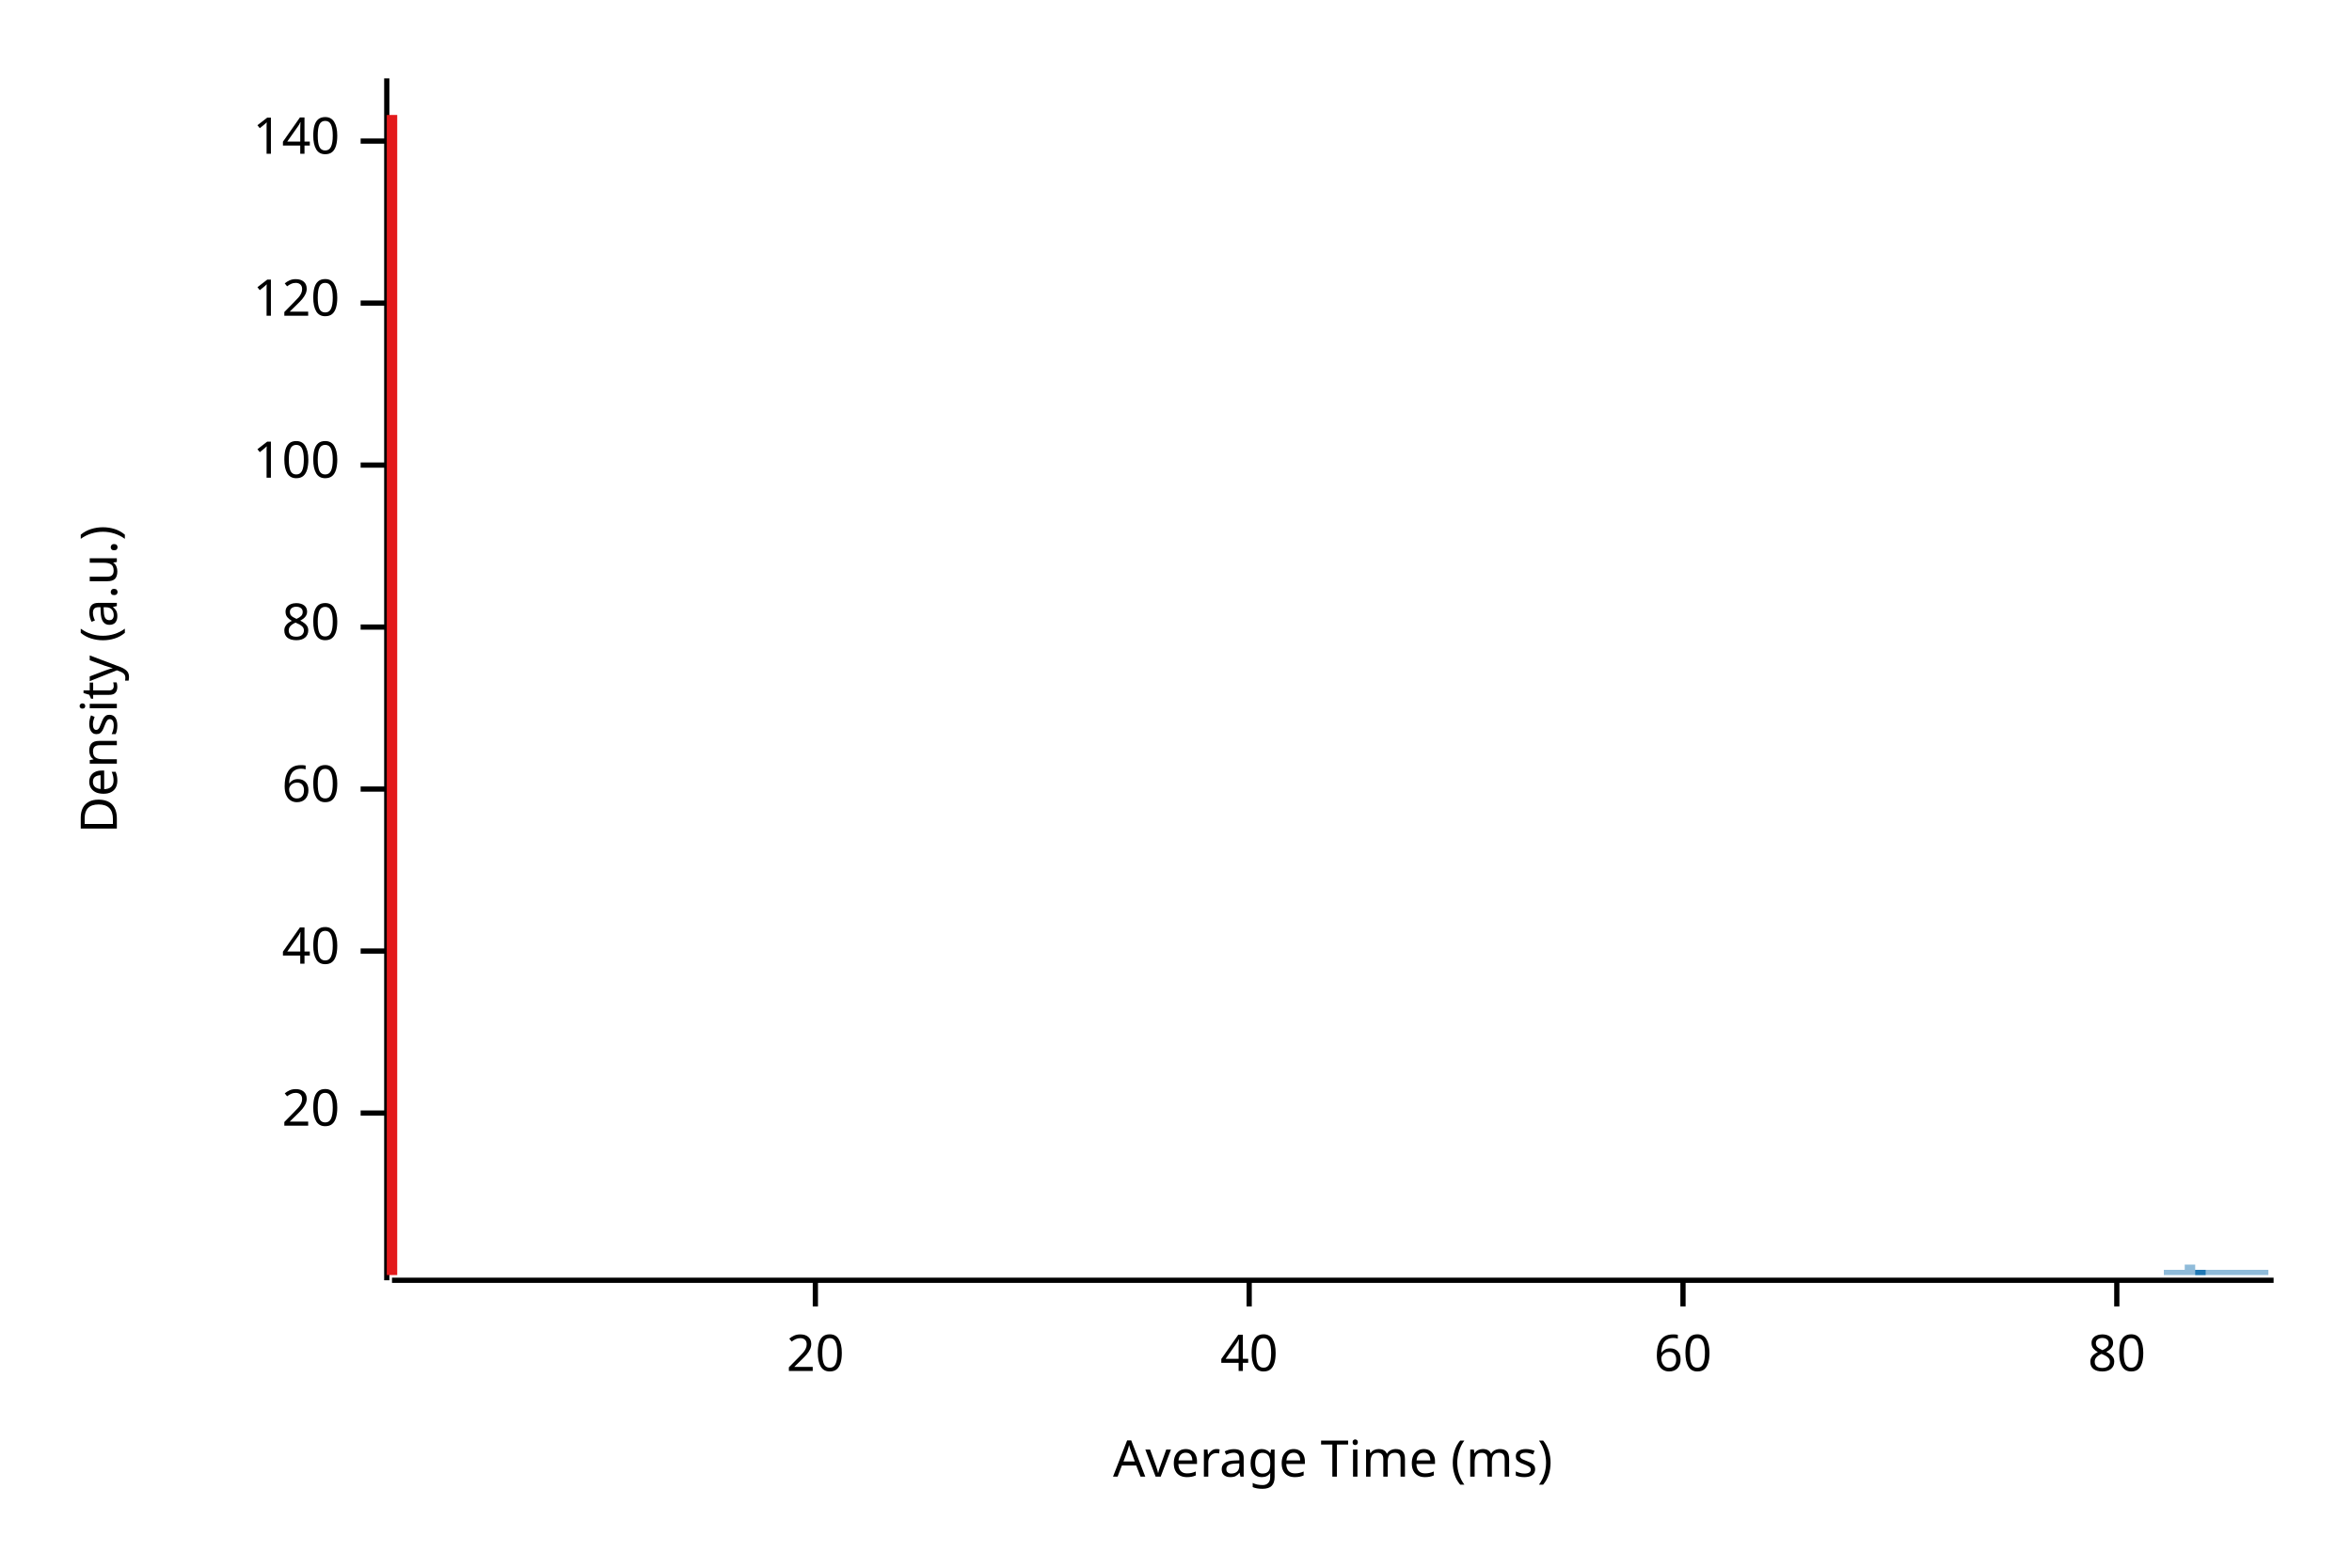
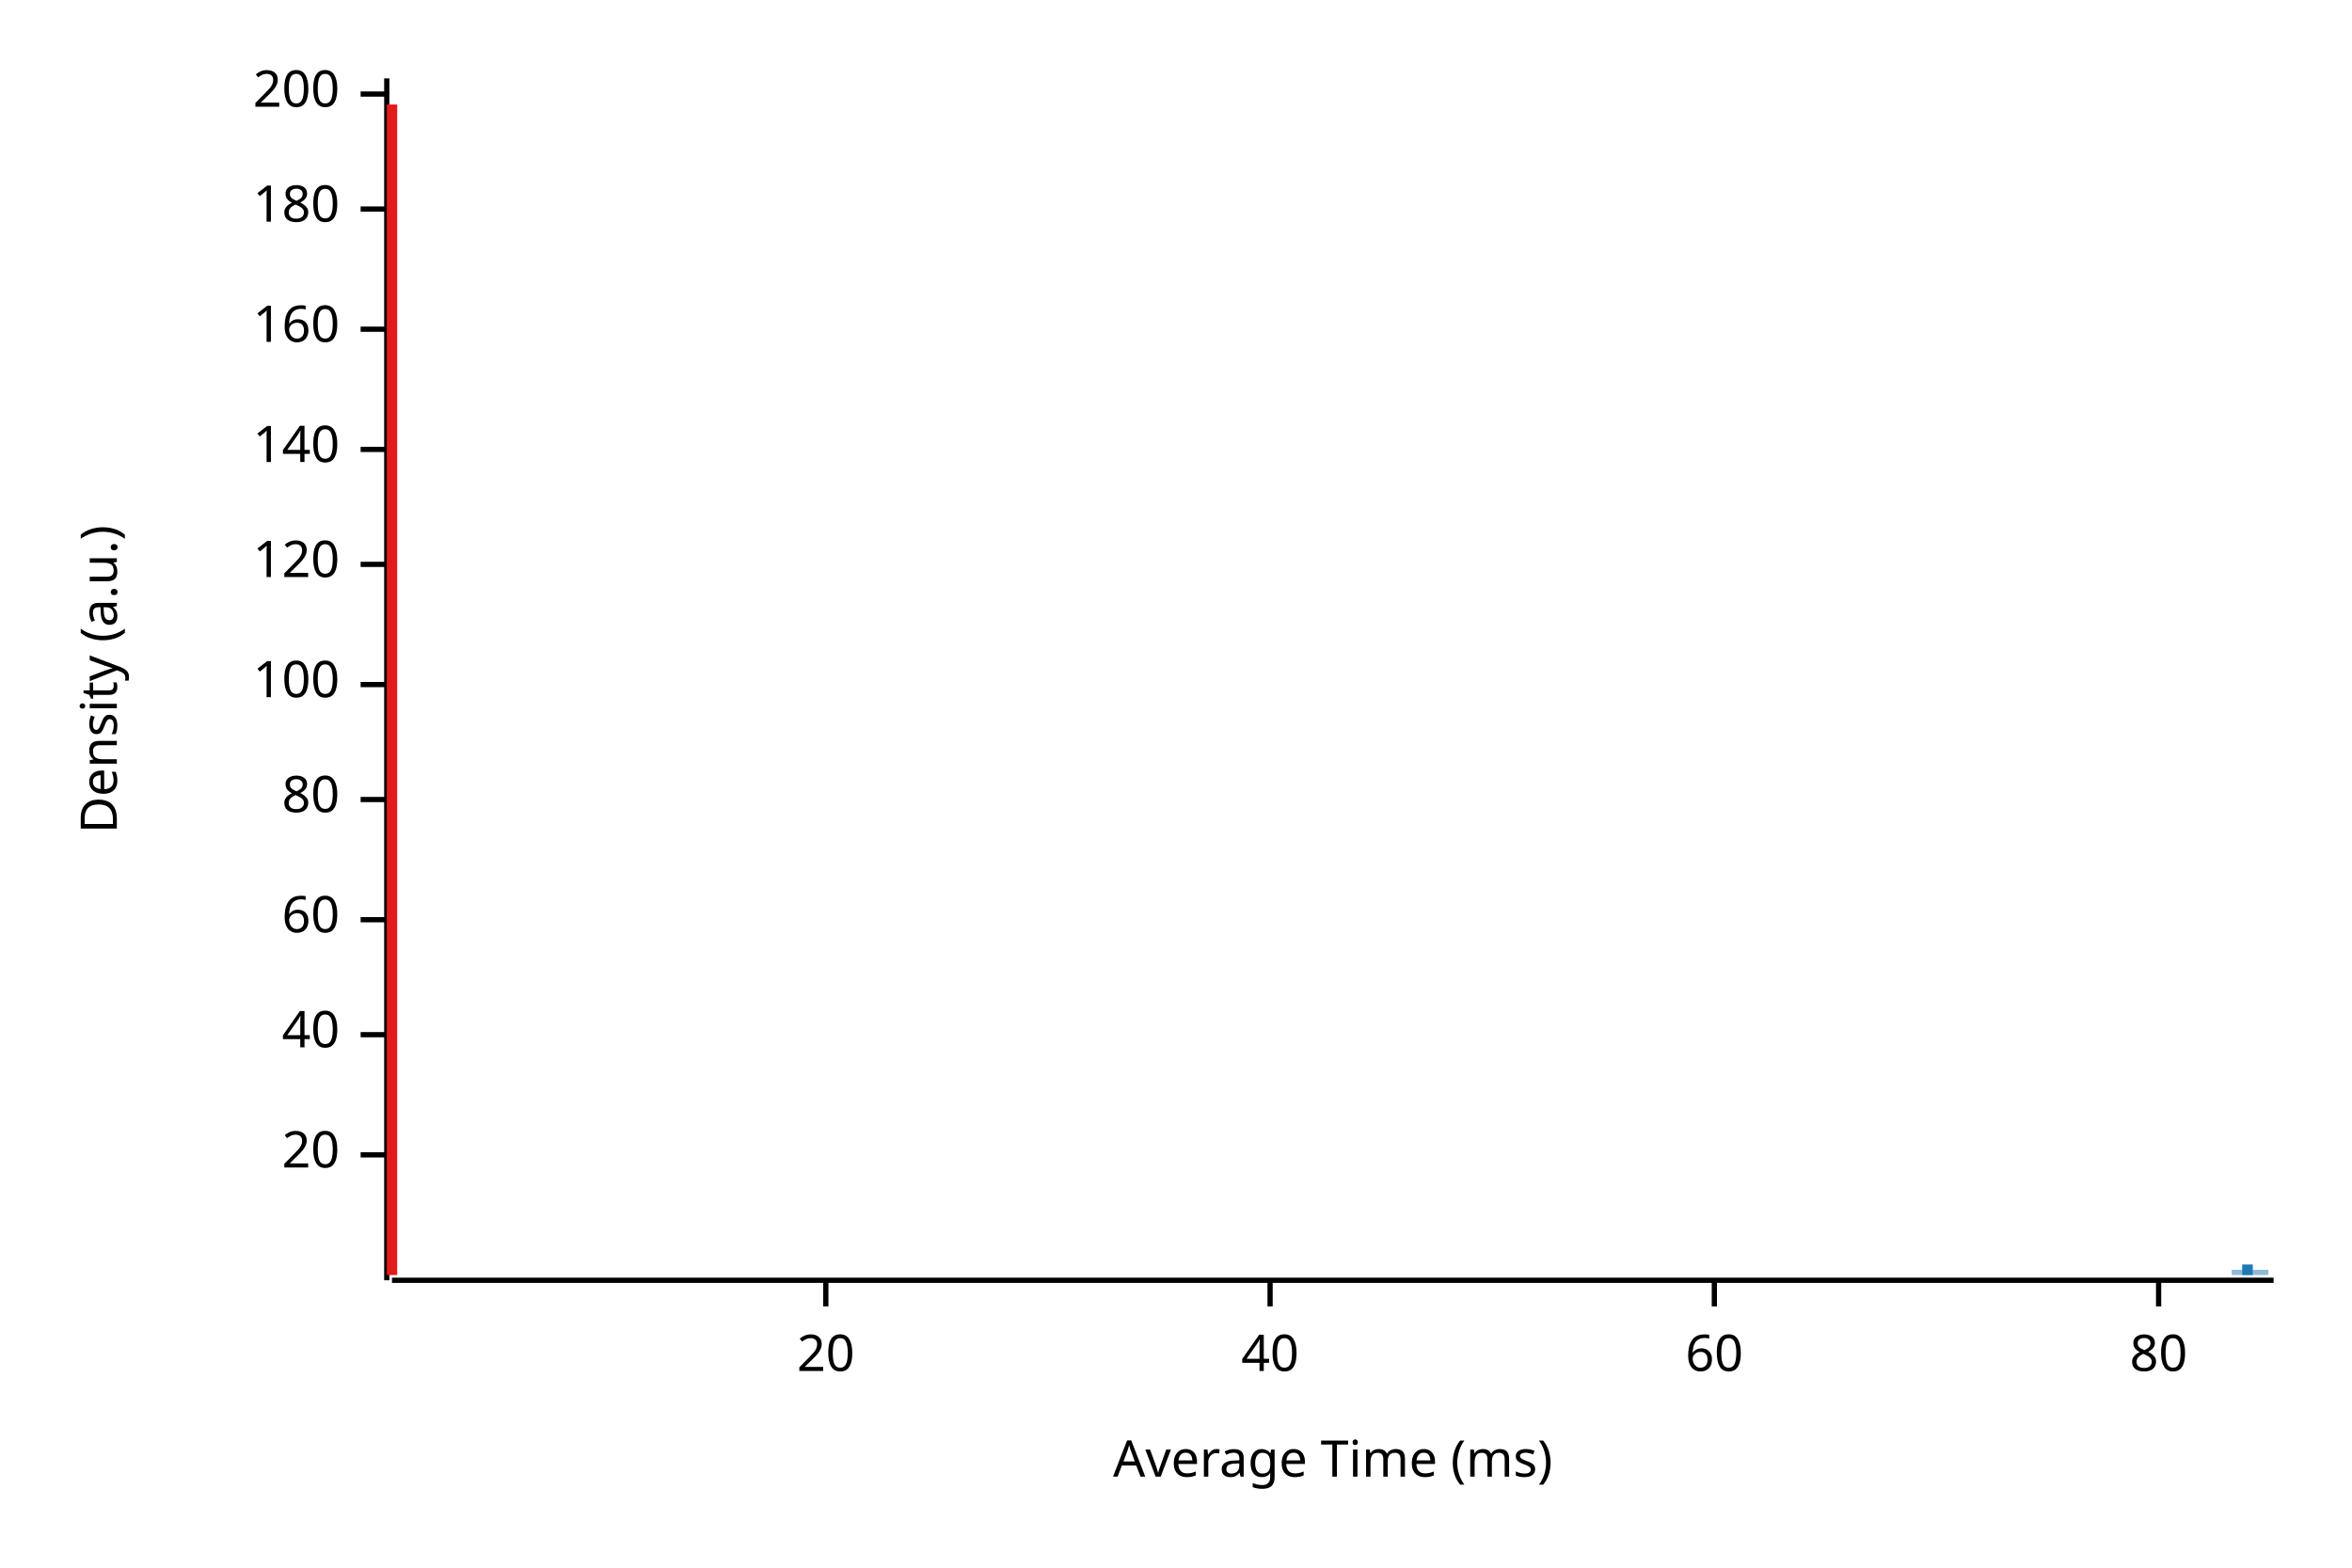
<svg xmlns="http://www.w3.org/2000/svg" width="450" height="300" viewBox="0 0 450 300">
  <text x="15" y="130" dy="0.76em" text-anchor="middle" font-family="sans-serif" font-size="9.677" opacity="1" fill="#000000" transform="rotate(270, 15, 130)">
Density (a.u.)
</text>
  <text x="255" y="285" dy="-0.5ex" text-anchor="middle" font-family="sans-serif" font-size="9.677" opacity="1" fill="#000000">
Average Time (ms)
</text>
  <polyline fill="none" opacity="1" stroke="#000000" stroke-width="1" points="74,15 74,245 " />
-   <text x="65" y="213" dy="0.5ex" text-anchor="end" font-family="sans-serif" font-size="9.677" opacity="1" fill="#000000">
+   <text x="65" y="221" dy="0.5ex" text-anchor="end" font-family="sans-serif" font-size="9.677" opacity="1" fill="#000000">
20
</text>
-   <polyline fill="none" opacity="1" stroke="#000000" stroke-width="1" points="69,213 74,213 " />
-   <text x="65" y="182" dy="0.5ex" text-anchor="end" font-family="sans-serif" font-size="9.677" opacity="1" fill="#000000">
+   <polyline fill="none" opacity="1" stroke="#000000" stroke-width="1" points="69,221 74,221 " />
+   <text x="65" y="198" dy="0.5ex" text-anchor="end" font-family="sans-serif" font-size="9.677" opacity="1" fill="#000000">
40
</text>
-   <polyline fill="none" opacity="1" stroke="#000000" stroke-width="1" points="69,182 74,182 " />
-   <text x="65" y="151" dy="0.5ex" text-anchor="end" font-family="sans-serif" font-size="9.677" opacity="1" fill="#000000">
+   <polyline fill="none" opacity="1" stroke="#000000" stroke-width="1" points="69,198 74,198 " />
+   <text x="65" y="176" dy="0.5ex" text-anchor="end" font-family="sans-serif" font-size="9.677" opacity="1" fill="#000000">
60
</text>
-   <polyline fill="none" opacity="1" stroke="#000000" stroke-width="1" points="69,151 74,151 " />
-   <text x="65" y="120" dy="0.5ex" text-anchor="end" font-family="sans-serif" font-size="9.677" opacity="1" fill="#000000">
+   <polyline fill="none" opacity="1" stroke="#000000" stroke-width="1" points="69,176 74,176 " />
+   <text x="65" y="153" dy="0.5ex" text-anchor="end" font-family="sans-serif" font-size="9.677" opacity="1" fill="#000000">
80
</text>
-   <polyline fill="none" opacity="1" stroke="#000000" stroke-width="1" points="69,120 74,120 " />
-   <text x="65" y="89" dy="0.5ex" text-anchor="end" font-family="sans-serif" font-size="9.677" opacity="1" fill="#000000">
+   <polyline fill="none" opacity="1" stroke="#000000" stroke-width="1" points="69,153 74,153 " />
+   <text x="65" y="131" dy="0.5ex" text-anchor="end" font-family="sans-serif" font-size="9.677" opacity="1" fill="#000000">
100
</text>
-   <polyline fill="none" opacity="1" stroke="#000000" stroke-width="1" points="69,89 74,89 " />
-   <text x="65" y="58" dy="0.5ex" text-anchor="end" font-family="sans-serif" font-size="9.677" opacity="1" fill="#000000">
+   <polyline fill="none" opacity="1" stroke="#000000" stroke-width="1" points="69,131 74,131 " />
+   <text x="65" y="108" dy="0.5ex" text-anchor="end" font-family="sans-serif" font-size="9.677" opacity="1" fill="#000000">
120
</text>
-   <polyline fill="none" opacity="1" stroke="#000000" stroke-width="1" points="69,58 74,58 " />
-   <text x="65" y="27" dy="0.5ex" text-anchor="end" font-family="sans-serif" font-size="9.677" opacity="1" fill="#000000">
+   <polyline fill="none" opacity="1" stroke="#000000" stroke-width="1" points="69,108 74,108 " />
+   <text x="65" y="86" dy="0.5ex" text-anchor="end" font-family="sans-serif" font-size="9.677" opacity="1" fill="#000000">
140
</text>
-   <polyline fill="none" opacity="1" stroke="#000000" stroke-width="1" points="69,27 74,27 " />
+   <polyline fill="none" opacity="1" stroke="#000000" stroke-width="1" points="69,86 74,86 " />
+   <text x="65" y="63" dy="0.5ex" text-anchor="end" font-family="sans-serif" font-size="9.677" opacity="1" fill="#000000">
+ 160
+ </text>
+   <polyline fill="none" opacity="1" stroke="#000000" stroke-width="1" points="69,63 74,63 " />
+   <text x="65" y="40" dy="0.5ex" text-anchor="end" font-family="sans-serif" font-size="9.677" opacity="1" fill="#000000">
+ 180
+ </text>
+   <polyline fill="none" opacity="1" stroke="#000000" stroke-width="1" points="69,40 74,40 " />
+   <text x="65" y="18" dy="0.5ex" text-anchor="end" font-family="sans-serif" font-size="9.677" opacity="1" fill="#000000">
+ 200
+ </text>
+   <polyline fill="none" opacity="1" stroke="#000000" stroke-width="1" points="69,18 74,18 " />
  <polyline fill="none" opacity="1" stroke="#000000" stroke-width="1" points="75,245 435,245 " />
-   <text x="156" y="255" dy="0.76em" text-anchor="middle" font-family="sans-serif" font-size="9.677" opacity="1" fill="#000000">
+   <text x="158" y="255" dy="0.76em" text-anchor="middle" font-family="sans-serif" font-size="9.677" opacity="1" fill="#000000">
20
</text>
-   <polyline fill="none" opacity="1" stroke="#000000" stroke-width="1" points="156,245 156,250 " />
-   <text x="239" y="255" dy="0.76em" text-anchor="middle" font-family="sans-serif" font-size="9.677" opacity="1" fill="#000000">
+   <polyline fill="none" opacity="1" stroke="#000000" stroke-width="1" points="158,245 158,250 " />
+   <text x="243" y="255" dy="0.76em" text-anchor="middle" font-family="sans-serif" font-size="9.677" opacity="1" fill="#000000">
40
</text>
-   <polyline fill="none" opacity="1" stroke="#000000" stroke-width="1" points="239,245 239,250 " />
-   <text x="322" y="255" dy="0.76em" text-anchor="middle" font-family="sans-serif" font-size="9.677" opacity="1" fill="#000000">
+   <polyline fill="none" opacity="1" stroke="#000000" stroke-width="1" points="243,245 243,250 " />
+   <text x="328" y="255" dy="0.76em" text-anchor="middle" font-family="sans-serif" font-size="9.677" opacity="1" fill="#000000">
60
</text>
-   <polyline fill="none" opacity="1" stroke="#000000" stroke-width="1" points="322,245 322,250 " />
-   <text x="405" y="255" dy="0.76em" text-anchor="middle" font-family="sans-serif" font-size="9.677" opacity="1" fill="#000000">
+   <polyline fill="none" opacity="1" stroke="#000000" stroke-width="1" points="328,245 328,250 " />
+   <text x="413" y="255" dy="0.76em" text-anchor="middle" font-family="sans-serif" font-size="9.677" opacity="1" fill="#000000">
80
</text>
-   <polyline fill="none" opacity="1" stroke="#000000" stroke-width="1" points="405,245 405,250 " />
-   <polygon opacity="0.5" fill="#E31A1C" points="75,243 75,243 75,243 75,243 75,243 75,243 75,243 75,243 75,243 75,243 75,243 75,243 75,243 75,242 75,242 75,242 75,242 75,241 75,241 75,240 75,240 75,239 75,238 75,237 75,236 75,235 75,234 75,232 75,231 75,229 75,227 75,224 75,222 75,219 75,216 75,212 75,208 75,204 75,200 75,195 75,190 75,184 75,179 75,172 75,166 75,159 75,152 75,145 75,137 75,129 75,121 75,113 75,105 75,97 75,89 75,81 75,73 75,66 75,59 75,52 75,45 75,39 75,34 75,29 75,24 75,21 75,18 75,16 75,15 75,15 75,15 75,15 75,16 75,18 75,21 75,25 75,29 75,34 75,40 75,46 75,52 75,59 75,66 75,74 75,81 75,89 75,97 75,105 75,112 75,120 75,128 75,135 75,142 75,149 75,156 75,162 75,169 75,174 75,180 75,185 75,190 75,195 75,199 75,203 75,207 75,210 75,213 75,216 75,219 75,221 75,223 75,225 75,227 75,228 75,230 75,231 75,232 75,234 75,234 75,235 75,236 75,237 75,238 75,238 75,239 75,239 75,240 75,240 75,240 75,241 75,241 75,241 75,241 75,242 75,242 75,242 75,242 75,242 75,242 75,243 75,243 75,243 75,243 75,243 75,243 75,243 75,243 75,243 75,243 75,243 75,243 75,243 75,243 75,243 75,243 75,243 75,243 75,243 75,243 75,243 75,243 75,243 75,243 75,243 75,243 75,243 75,243 75,243 75,243 75,243 75,243 75,243 75,243 75,243 75,243 75,243 75,244 75,244 75,244 75,244 75,244 75,244 75,244 75,244 75,244 75,244 75,244 75,244 75,244 75,244 75,244 75,244 75,244 75,244 75,244 75,244 75,244 75,244 75,244 75,244 75,244 75,244 75,244 75,244 75,244 75,244 75,244 75,244 75,244 75,244 75,244 75,244 75,244 75,244 75,244 75,244 75,244 75,244 75,244 75,244 75,244 75,244 75,244 75,244 75,244 75,244 75,244 75,244 75,244 75,244 75,244 75,244 75,244 75,244 75,244 75,244 75,244 75,244 75,244 75,244 75,244 75,244 75,244 75,244 75,244 75,244 75,244 75,244 75,244 75,244 75,244 75,244 75,244 75,244 75,244 75,244 75,244 75,244 75,244 75,244 75,244 75,244 75,244 75,244 75,244 75,244 75,244 75,244 75,244 75,244 75,244 75,244 75,244 75,244 75,244 75,244 75,244 75,244 75,244 75,244 75,244 75,244 75,244 75,244 75,244 75,244 75,244 75,244 75,244 75,244 75,244 75,244 75,244 75,244 75,244 75,244 75,244 75,244 75,244 75,244 75,244 75,244 75,244 75,244 75,244 75,244 75,244 75,244 75,244 75,244 75,244 75,244 75,244 75,244 75,244 75,244 75,244 75,244 75,244 75,244 75,244 75,244 75,244 75,244 75,244 75,244 75,244 75,244 75,244 75,244 75,244 75,244 75,244 75,244 75,244 75,244 75,244 75,244 75,244 75,244 75,244 75,244 75,244 75,244 75,244 75,244 75,244 75,244 75,244 75,244 75,244 75,244 75,244 75,244 75,244 75,244 75,244 75,244 75,244 75,244 75,244 75,244 75,244 75,244 75,244 75,244 75,244 75,244 75,244 75,244 75,244 75,244 75,244 75,244 75,244 75,244 75,244 75,244 75,244 75,244 75,244 75,244 75,244 75,244 75,244 75,244 75,243 75,243 75,243 75,243 75,243 75,243 75,243 75,243 75,243 75,243 75,243 75,243 75,243 75,243 75,243 75,243 75,243 75,243 75,243 75,243 75,243 75,243 75,243 75,243 75,243 75,243 75,243 75,243 75,243 75,243 75,243 75,243 75,243 75,243 75,243 75,243 75,243 75,243 75,243 75,243 75,243 75,243 75,242 75,242 75,242 75,242 75,242 75,242 75,242 75,242 75,242 75,242 75,242 75,241 75,241 75,241 75,241 75,241 75,241 75,241 75,241 75,241 75,241 75,241 75,241 75,241 75,241 75,241 75,241 75,241 75,241 75,241 75,241 75,241 75,241 75,242 75,242 75,242 75,242 75,242 75,242 75,242 75,242 75,242 75,242 75,242 75,242 75,243 75,243 75,243 75,243 75,243 75,243 75,243 75,243 75,243 75,243 75,243 75,243 75,243 75,243 75,243 75,243 75,243 75,243 75,243 75,243 75,243 75,243 75,243 75,243 75,243 75,243 75,243 75,244 75,244 " />
-   <polygon opacity="0.5" fill="#1F78B4" points="414,243 414,243 414,243 414,243 414,243 414,243 414,243 414,243 414,243 414,243 414,243 414,243 414,243 414,243 414,243 414,243 414,243 415,243 415,243 415,243 415,243 415,243 415,243 415,243 415,243 415,243 415,243 415,243 415,243 415,243 415,243 415,243 415,243 415,243 415,243 415,243 415,243 415,243 415,243 415,243 415,243 416,243 416,243 416,243 416,243 416,243 416,243 416,243 416,243 416,243 416,243 416,243 416,243 416,243 416,243 416,243 416,243 416,243 416,243 416,243 416,243 416,243 416,243 416,243 416,243 417,243 417,243 417,243 417,243 417,243 417,243 417,243 417,243 417,243 417,243 417,243 417,243 417,243 417,243 417,243 417,243 417,243 417,243 417,243 417,243 417,243 417,243 417,243 417,243 418,243 418,243 418,243 418,243 418,243 418,243 418,243 418,243 418,243 418,243 418,243 418,243 418,243 418,243 418,243 418,243 418,243 418,243 418,243 418,243 418,243 418,243 418,242 418,242 419,242 419,242 419,242 419,242 419,242 419,242 419,242 419,242 419,242 419,242 419,242 419,242 419,242 419,242 419,242 419,242 419,242 419,242 419,242 419,242 419,242 419,242 419,242 419,242 420,242 420,242 420,242 420,242 420,242 420,242 420,242 420,242 420,242 420,242 420,242 420,242 420,242 420,242 420,242 420,242 420,242 420,242 420,242 420,242 420,242 420,242 420,242 420,242 420,243 421,243 421,243 421,243 421,243 421,243 421,243 421,243 421,243 421,243 421,243 421,243 421,243 421,243 421,243 421,243 421,243 421,243 421,243 421,243 421,243 421,243 421,243 421,243 421,243 422,243 422,243 422,243 422,243 422,243 422,243 422,243 422,243 422,243 422,243 422,243 422,243 422,243 422,243 422,243 422,243 422,243 422,243 422,243 422,243 422,243 422,243 422,243 422,243 423,243 423,243 423,243 423,243 423,243 423,243 423,243 423,243 423,243 423,243 423,243 423,243 423,243 423,243 423,243 423,243 423,243 423,243 423,243 423,243 423,243 423,243 423,243 423,243 424,243 424,243 424,243 424,243 424,243 424,243 424,243 424,243 424,243 424,243 424,243 424,243 424,243 424,243 424,243 424,243 424,243 424,243 424,243 424,243 424,243 424,243 424,243 424,243 425,243 425,243 425,243 425,243 425,243 425,243 425,243 425,243 425,243 425,243 425,243 425,243 425,243 425,243 425,243 425,243 425,243 425,243 425,243 425,243 425,243 425,243 425,243 425,243 426,243 426,243 426,243 426,243 426,243 426,243 426,243 426,243 426,243 426,243 426,243 426,243 426,243 426,243 426,243 426,243 426,243 426,243 426,243 426,243 426,243 426,243 426,243 426,243 427,243 427,243 427,243 427,243 427,243 427,243 427,243 427,243 427,243 427,243 427,243 427,243 427,243 427,243 427,243 427,243 427,243 427,243 427,243 427,243 427,243 427,243 427,243 427,243 427,243 428,243 428,243 428,243 428,243 428,243 428,243 428,243 428,243 428,243 428,243 428,243 428,243 428,243 428,243 428,243 428,243 428,243 428,243 428,243 428,243 428,243 428,243 428,243 428,243 429,243 429,243 429,243 429,243 429,243 429,243 429,243 429,243 429,243 429,243 429,243 429,243 429,243 429,243 429,243 429,243 429,243 429,243 429,243 429,243 429,243 429,243 429,243 429,243 430,243 430,243 430,243 430,243 430,243 430,243 430,243 430,243 430,243 430,243 430,243 430,243 430,243 430,243 430,243 430,243 430,243 430,243 430,243 430,243 430,243 430,243 430,243 430,243 431,243 431,243 431,243 431,243 431,243 431,243 431,243 431,243 431,243 431,243 431,243 431,243 431,243 431,243 431,243 431,243 431,243 431,243 431,243 431,243 431,243 431,243 431,243 431,243 432,243 432,243 432,243 432,243 432,243 432,243 432,243 432,243 432,243 432,243 432,243 432,243 432,243 432,243 432,243 432,243 432,243 432,243 432,243 432,243 432,243 432,243 432,243 432,243 433,243 433,243 433,243 433,243 433,243 433,243 433,243 433,243 433,243 433,243 433,243 433,243 433,243 433,243 433,243 433,243 433,243 433,243 433,243 433,243 433,243 433,243 433,243 433,243 434,243 434,243 434,243 434,243 434,243 434,243 434,243 434,243 434,243 434,243 434,243 434,243 434,243 434,243 434,243 434,244 434,244 434,244 434,244 434,244 434,244 434,244 434,244 434,244 435,244 435,244 414,244 " />
-   <polyline fill="none" opacity="1" stroke="#E31A1C" stroke-width="2" points="75,244 75,22 " />
-   <polyline fill="none" opacity="1" stroke="#1F78B4" stroke-width="2" points="421,244 421,243 " />
+   <polyline fill="none" opacity="1" stroke="#000000" stroke-width="1" points="413,245 413,250 " />
+   <polygon opacity="0.5" fill="#E31A1C" points="75,243 75,243 75,242 75,242 75,242 75,242 75,241 75,241 75,240 75,240 75,239 75,238 75,237 75,236 75,235 75,234 75,232 75,230 75,228 75,226 75,224 75,221 75,218 75,214 75,211 75,207 75,202 75,198 75,192 75,187 75,181 75,175 75,169 75,162 75,155 75,147 75,140 75,132 75,124 75,116 75,107 75,99 75,91 75,83 75,75 75,67 75,59 75,52 75,46 75,40 75,34 75,29 75,24 75,21 75,18 75,16 75,15 75,15 75,15 75,15 75,16 75,19 75,22 75,26 75,31 75,36 75,42 75,48 75,55 75,62 75,70 75,78 75,86 75,94 75,102 75,110 75,118 75,126 75,134 75,142 75,149 75,157 75,163 75,170 75,176 75,182 75,188 75,193 75,198 75,203 75,207 75,211 75,215 75,218 75,221 75,223 75,226 75,228 75,230 75,232 75,233 75,235 75,236 75,237 75,238 75,239 75,239 75,240 75,241 75,241 75,241 75,242 75,242 75,242 75,242 75,243 75,243 75,243 75,243 75,243 75,243 75,243 75,243 75,243 75,243 75,243 75,243 75,243 75,243 75,243 75,243 75,243 75,243 75,243 75,243 75,243 75,243 75,243 75,243 75,243 75,243 75,243 75,243 75,243 75,243 75,244 75,244 75,244 75,244 75,244 75,244 75,244 75,244 75,244 75,244 75,244 75,244 75,244 75,244 75,244 75,244 75,244 75,244 75,244 75,244 75,244 75,244 75,244 75,244 75,244 75,244 75,244 75,244 75,244 75,244 75,244 75,244 75,244 75,244 75,244 75,244 75,244 75,244 75,244 75,244 75,244 75,244 75,244 75,244 75,244 75,244 75,244 75,244 75,244 75,244 75,244 75,244 75,244 75,244 75,244 75,244 75,244 75,244 75,244 75,244 75,244 75,244 75,244 75,244 75,244 75,244 75,244 75,244 75,244 75,244 75,244 75,244 75,244 75,244 75,244 75,244 75,244 75,244 75,244 75,244 75,244 75,244 75,244 75,244 75,244 75,244 75,244 75,244 75,244 75,244 75,244 75,244 75,244 75,244 75,244 75,244 75,244 75,244 75,244 75,244 75,244 75,244 75,244 75,244 75,244 75,244 75,244 75,244 75,244 75,244 75,244 75,244 75,244 75,244 75,244 75,244 75,244 75,244 75,244 75,244 75,244 75,244 75,244 75,244 75,244 75,244 75,244 75,244 75,244 75,244 75,244 75,244 75,244 75,244 75,244 75,244 75,244 75,244 75,244 75,244 75,244 75,244 75,244 75,244 75,244 75,244 75,244 75,244 75,244 75,244 75,244 75,244 75,244 75,244 75,244 75,244 75,244 75,244 75,244 75,244 75,244 75,244 75,244 75,244 75,244 75,244 75,244 75,244 75,244 75,244 75,244 75,244 75,244 75,244 75,244 75,244 75,244 75,244 75,244 75,244 75,244 75,244 75,244 75,244 75,244 75,244 75,244 75,244 75,244 75,244 75,244 75,244 75,244 75,244 75,244 75,244 75,244 75,244 75,244 75,244 75,244 75,244 75,244 75,244 75,244 75,244 75,244 75,244 75,244 75,244 75,244 75,244 75,244 75,244 75,244 75,244 75,244 75,244 75,244 75,244 75,244 75,244 75,244 75,244 75,244 75,244 75,244 75,244 75,244 75,244 75,244 75,244 75,244 75,244 75,244 75,244 75,244 75,244 75,244 75,243 75,243 75,243 75,243 75,243 75,243 75,243 75,243 75,243 75,243 75,243 75,243 75,243 75,243 75,243 75,243 75,243 75,243 75,243 75,243 75,243 75,243 75,243 75,243 75,243 75,243 75,243 75,243 75,243 75,243 75,243 75,243 75,243 75,243 75,243 75,243 75,243 75,243 75,243 75,243 75,243 75,243 75,243 75,243 75,242 75,242 75,242 75,242 75,242 75,242 75,242 75,242 75,242 75,242 75,242 75,242 75,241 75,241 75,241 75,241 75,241 75,241 75,241 75,241 75,241 75,241 75,241 75,241 75,241 75,241 75,241 75,241 75,241 75,241 75,241 75,242 75,242 75,242 75,242 75,242 75,242 75,242 75,242 75,242 75,242 75,242 75,242 75,242 75,243 75,243 75,243 75,243 75,243 75,243 75,243 75,243 75,243 75,243 75,243 75,243 75,243 75,243 75,243 75,243 75,243 75,243 75,243 75,243 75,243 75,243 75,243 75,243 75,243 75,243 75,243 75,243 75,244 75,244 " />
+   <polygon opacity="0.5" fill="#1F78B4" points="426,244 426,244 426,244 426,244 426,244 427,244 427,243 427,243 427,243 427,243 427,243 427,243 427,243 427,243 427,243 427,243 427,243 427,243 427,243 427,243 427,243 427,243 427,243 427,243 427,243 427,243 427,243 427,243 427,243 427,243 427,243 427,243 427,243 427,243 427,243 427,243 427,243 427,243 427,243 427,243 427,243 427,243 427,243 427,243 427,243 427,243 427,243 427,243 427,243 427,243 427,243 427,243 427,243 427,243 427,243 427,243 427,243 427,243 427,243 427,243 427,243 427,243 427,243 427,243 427,243 427,243 427,243 428,243 428,243 428,243 428,243 428,243 428,243 428,243 428,243 428,243 428,243 428,243 428,243 428,243 428,243 428,243 428,243 428,243 428,243 428,243 428,243 428,243 428,243 428,243 428,243 428,243 428,243 428,243 428,243 428,243 428,243 428,243 428,243 428,243 428,243 428,243 428,243 428,243 428,243 428,243 428,243 428,243 428,243 428,243 428,243 428,243 428,243 428,243 428,243 428,243 428,243 428,243 428,243 428,243 428,243 428,243 428,243 428,243 428,243 428,243 428,243 428,243 428,243 429,243 429,243 429,243 429,243 429,243 429,243 429,243 429,243 429,243 429,243 429,243 429,243 429,243 429,243 429,243 429,243 429,243 429,243 429,242 429,242 429,242 429,242 429,242 429,242 429,242 429,242 429,242 429,242 429,242 429,242 429,242 429,242 429,242 429,242 429,242 429,242 429,242 429,242 429,242 429,242 429,242 429,242 429,242 429,242 429,242 429,242 429,242 429,242 429,242 429,242 429,242 429,242 429,242 429,242 429,242 429,242 429,242 429,242 429,242 429,242 429,242 430,242 430,242 430,242 430,242 430,242 430,242 430,242 430,242 430,242 430,242 430,242 430,242 430,242 430,242 430,242 430,242 430,241 430,241 430,241 430,241 430,241 430,241 430,241 430,241 430,241 430,241 430,241 430,241 430,241 430,241 430,241 430,241 430,241 430,242 430,242 430,242 430,242 430,242 430,242 430,242 430,242 430,242 430,242 430,242 430,242 430,242 430,242 430,242 430,242 430,242 430,242 430,242 430,242 430,242 430,242 430,242 430,242 430,242 430,242 430,242 430,242 430,242 431,242 431,242 431,242 431,242 431,242 431,242 431,242 431,242 431,242 431,242 431,242 431,242 431,242 431,242 431,242 431,242 431,242 431,242 431,242 431,242 431,242 431,242 431,242 431,242 431,242 431,242 431,243 431,243 431,243 431,243 431,243 431,243 431,243 431,243 431,243 431,243 431,243 431,243 431,243 431,243 431,243 431,243 431,243 431,243 431,243 431,243 431,243 431,243 431,243 431,243 431,243 431,243 431,243 431,243 431,243 431,243 431,243 431,243 431,243 431,243 431,243 431,243 432,243 432,243 432,243 432,243 432,243 432,243 432,243 432,243 432,243 432,243 432,243 432,243 432,243 432,243 432,243 432,243 432,243 432,243 432,243 432,243 432,243 432,243 432,243 432,243 432,243 432,243 432,243 432,243 432,243 432,243 432,243 432,243 432,243 432,243 432,243 432,243 432,243 432,243 432,243 432,243 432,243 432,243 432,243 432,243 432,243 432,243 432,243 432,243 432,243 432,243 432,243 432,243 432,243 432,243 432,243 432,243 432,243 432,243 432,243 432,243 432,243 432,243 433,243 433,243 433,243 433,243 433,243 433,243 433,243 433,243 433,243 433,243 433,243 433,243 433,243 433,243 433,243 433,243 433,243 433,243 433,243 433,243 433,243 433,243 433,243 433,243 433,243 433,243 433,243 433,243 433,243 433,243 433,243 433,243 433,243 433,243 433,243 433,243 433,243 433,243 433,243 433,243 433,243 433,243 433,243 433,243 433,243 433,243 433,243 433,243 433,243 433,243 433,243 433,243 433,243 433,243 433,243 433,243 433,243 433,243 433,243 433,243 433,243 433,243 434,243 434,243 434,243 434,243 434,243 434,243 434,243 434,243 434,243 434,243 434,243 434,243 434,243 434,243 434,243 434,243 434,243 434,243 434,243 434,243 434,243 434,243 434,243 434,243 434,243 434,243 434,243 434,243 434,243 434,243 434,243 434,243 434,243 434,243 434,243 434,243 434,243 434,243 434,243 434,243 434,243 434,243 434,243 434,243 434,243 434,243 434,243 434,243 434,243 434,243 434,243 434,243 434,243 434,243 434,243 434,243 434,244 434,244 434,244 434,244 434,244 435,244 435,244 426,244 " />
+   <polyline fill="none" opacity="1" stroke="#E31A1C" stroke-width="2" points="75,244 75,20 " />
+   <polyline fill="none" opacity="1" stroke="#1F78B4" stroke-width="2" points="430,244 430,242 " />
</svg>
